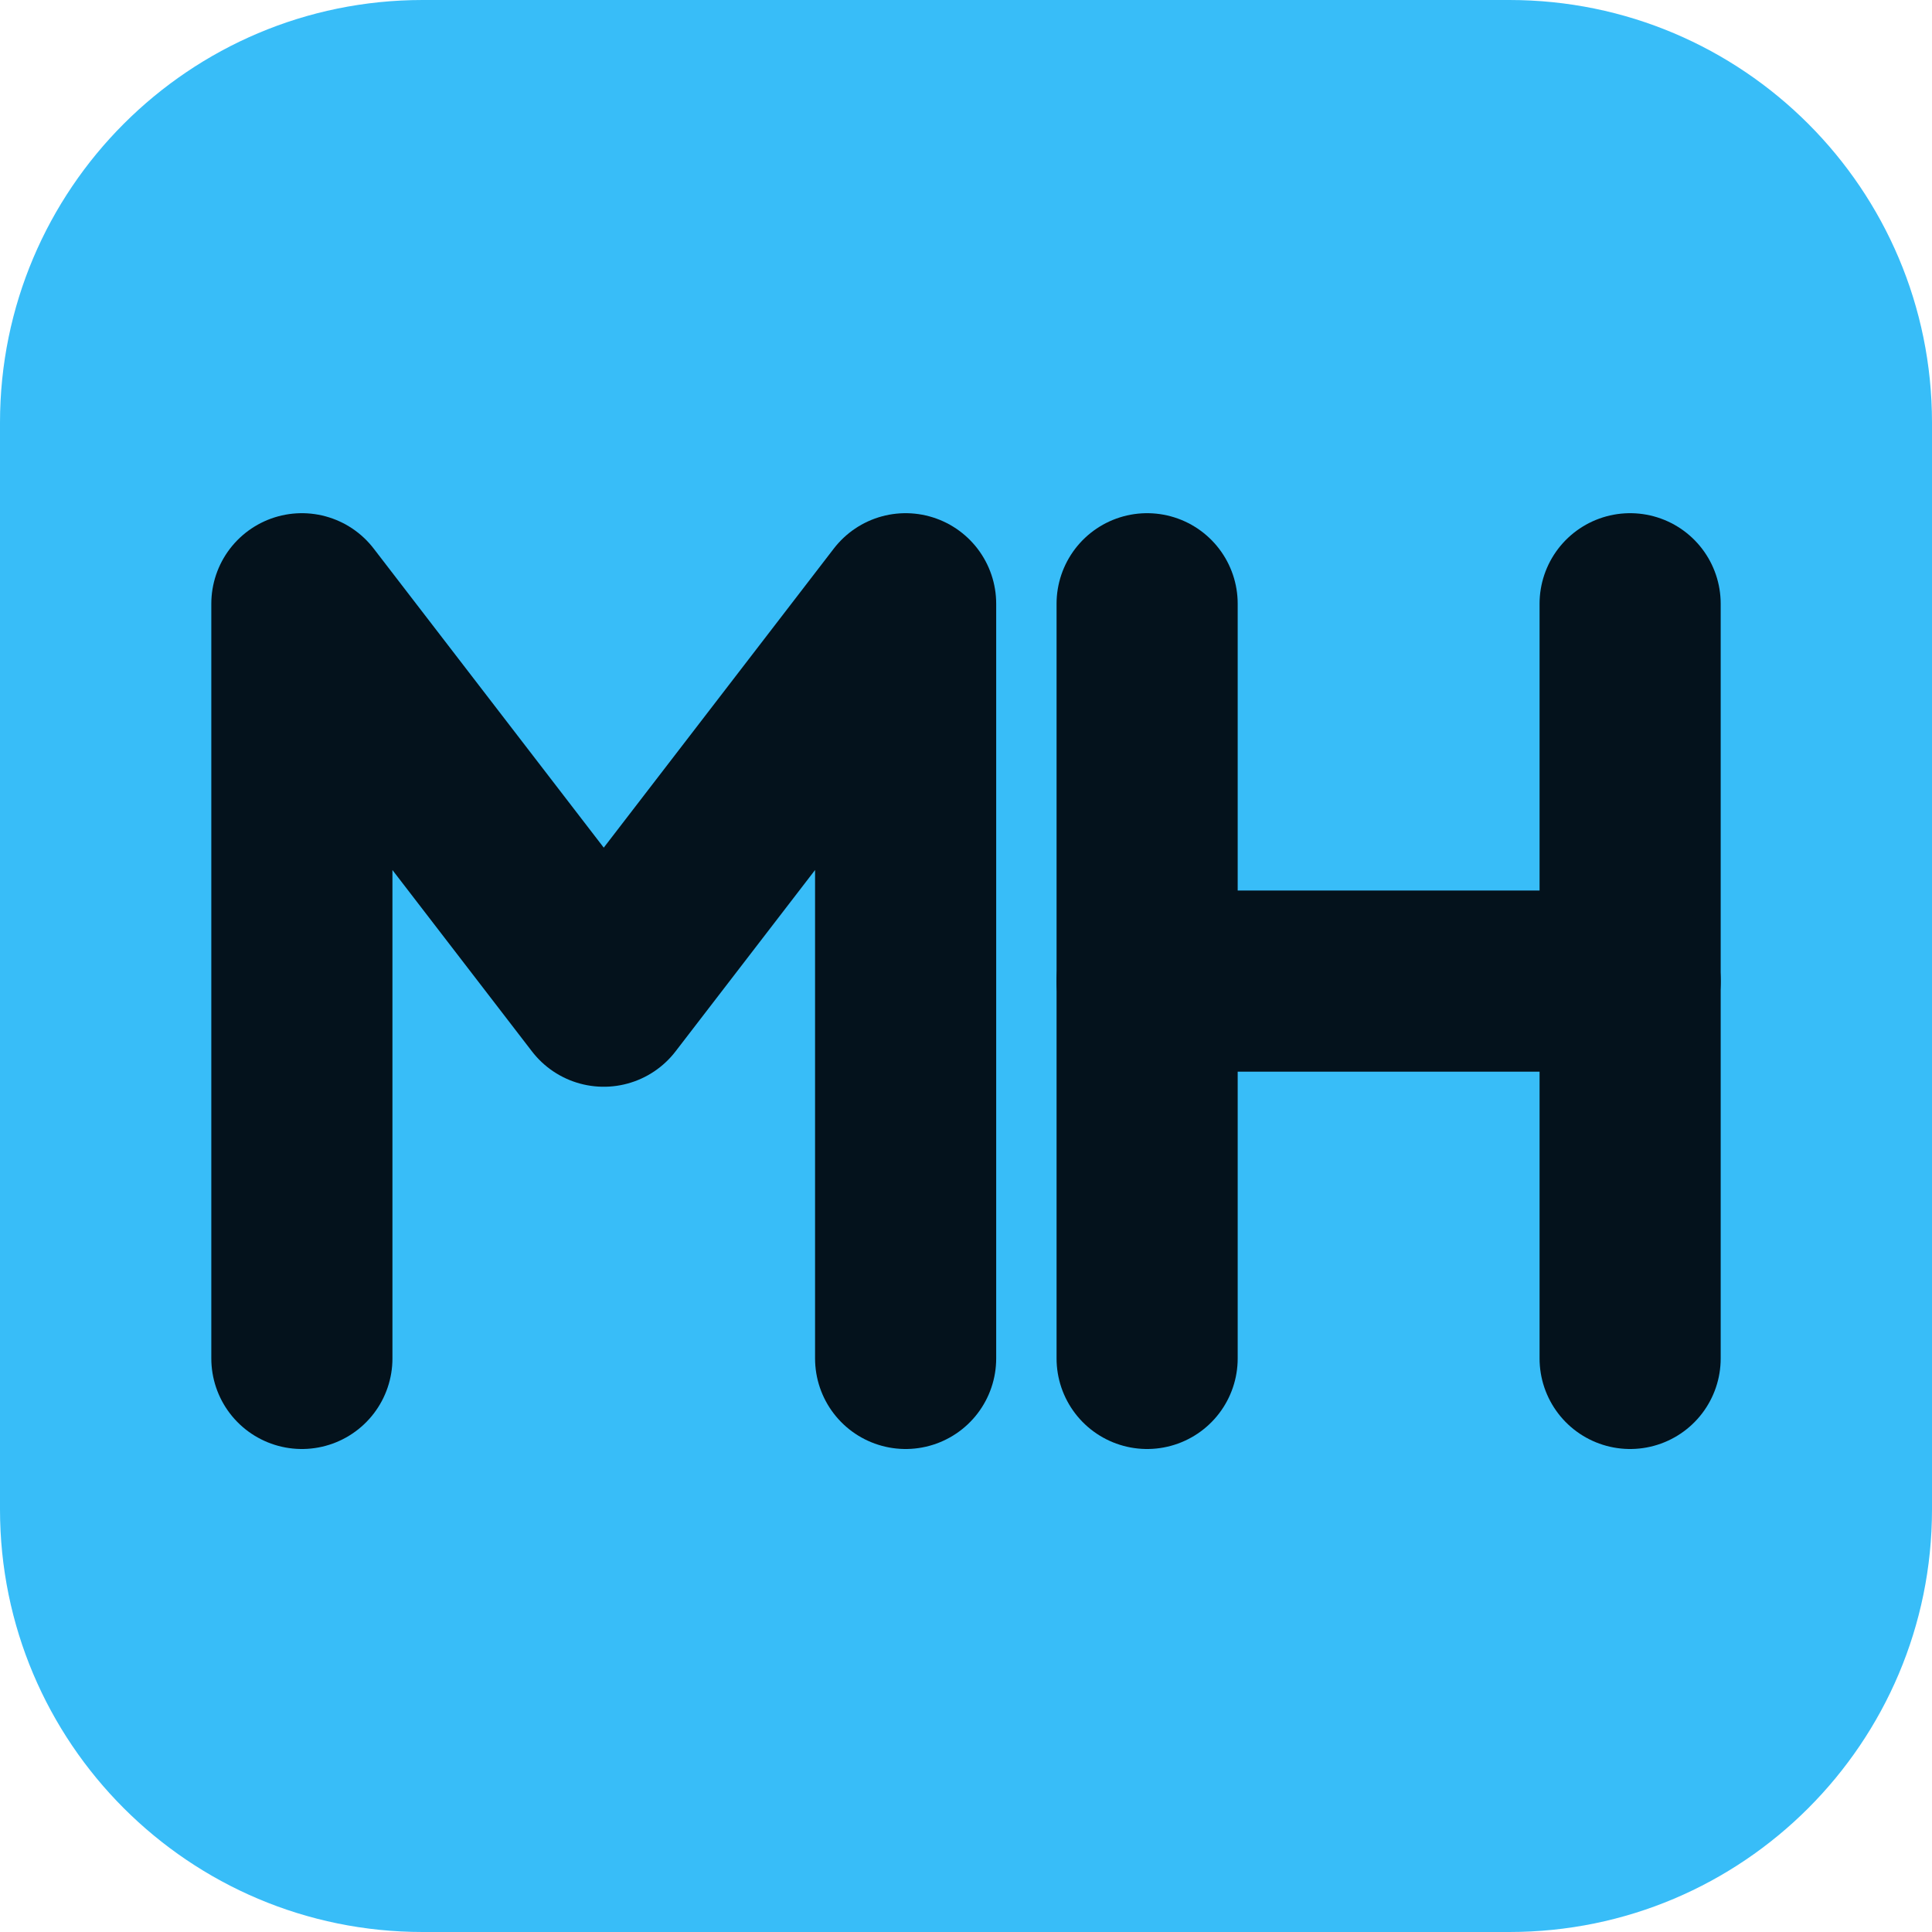
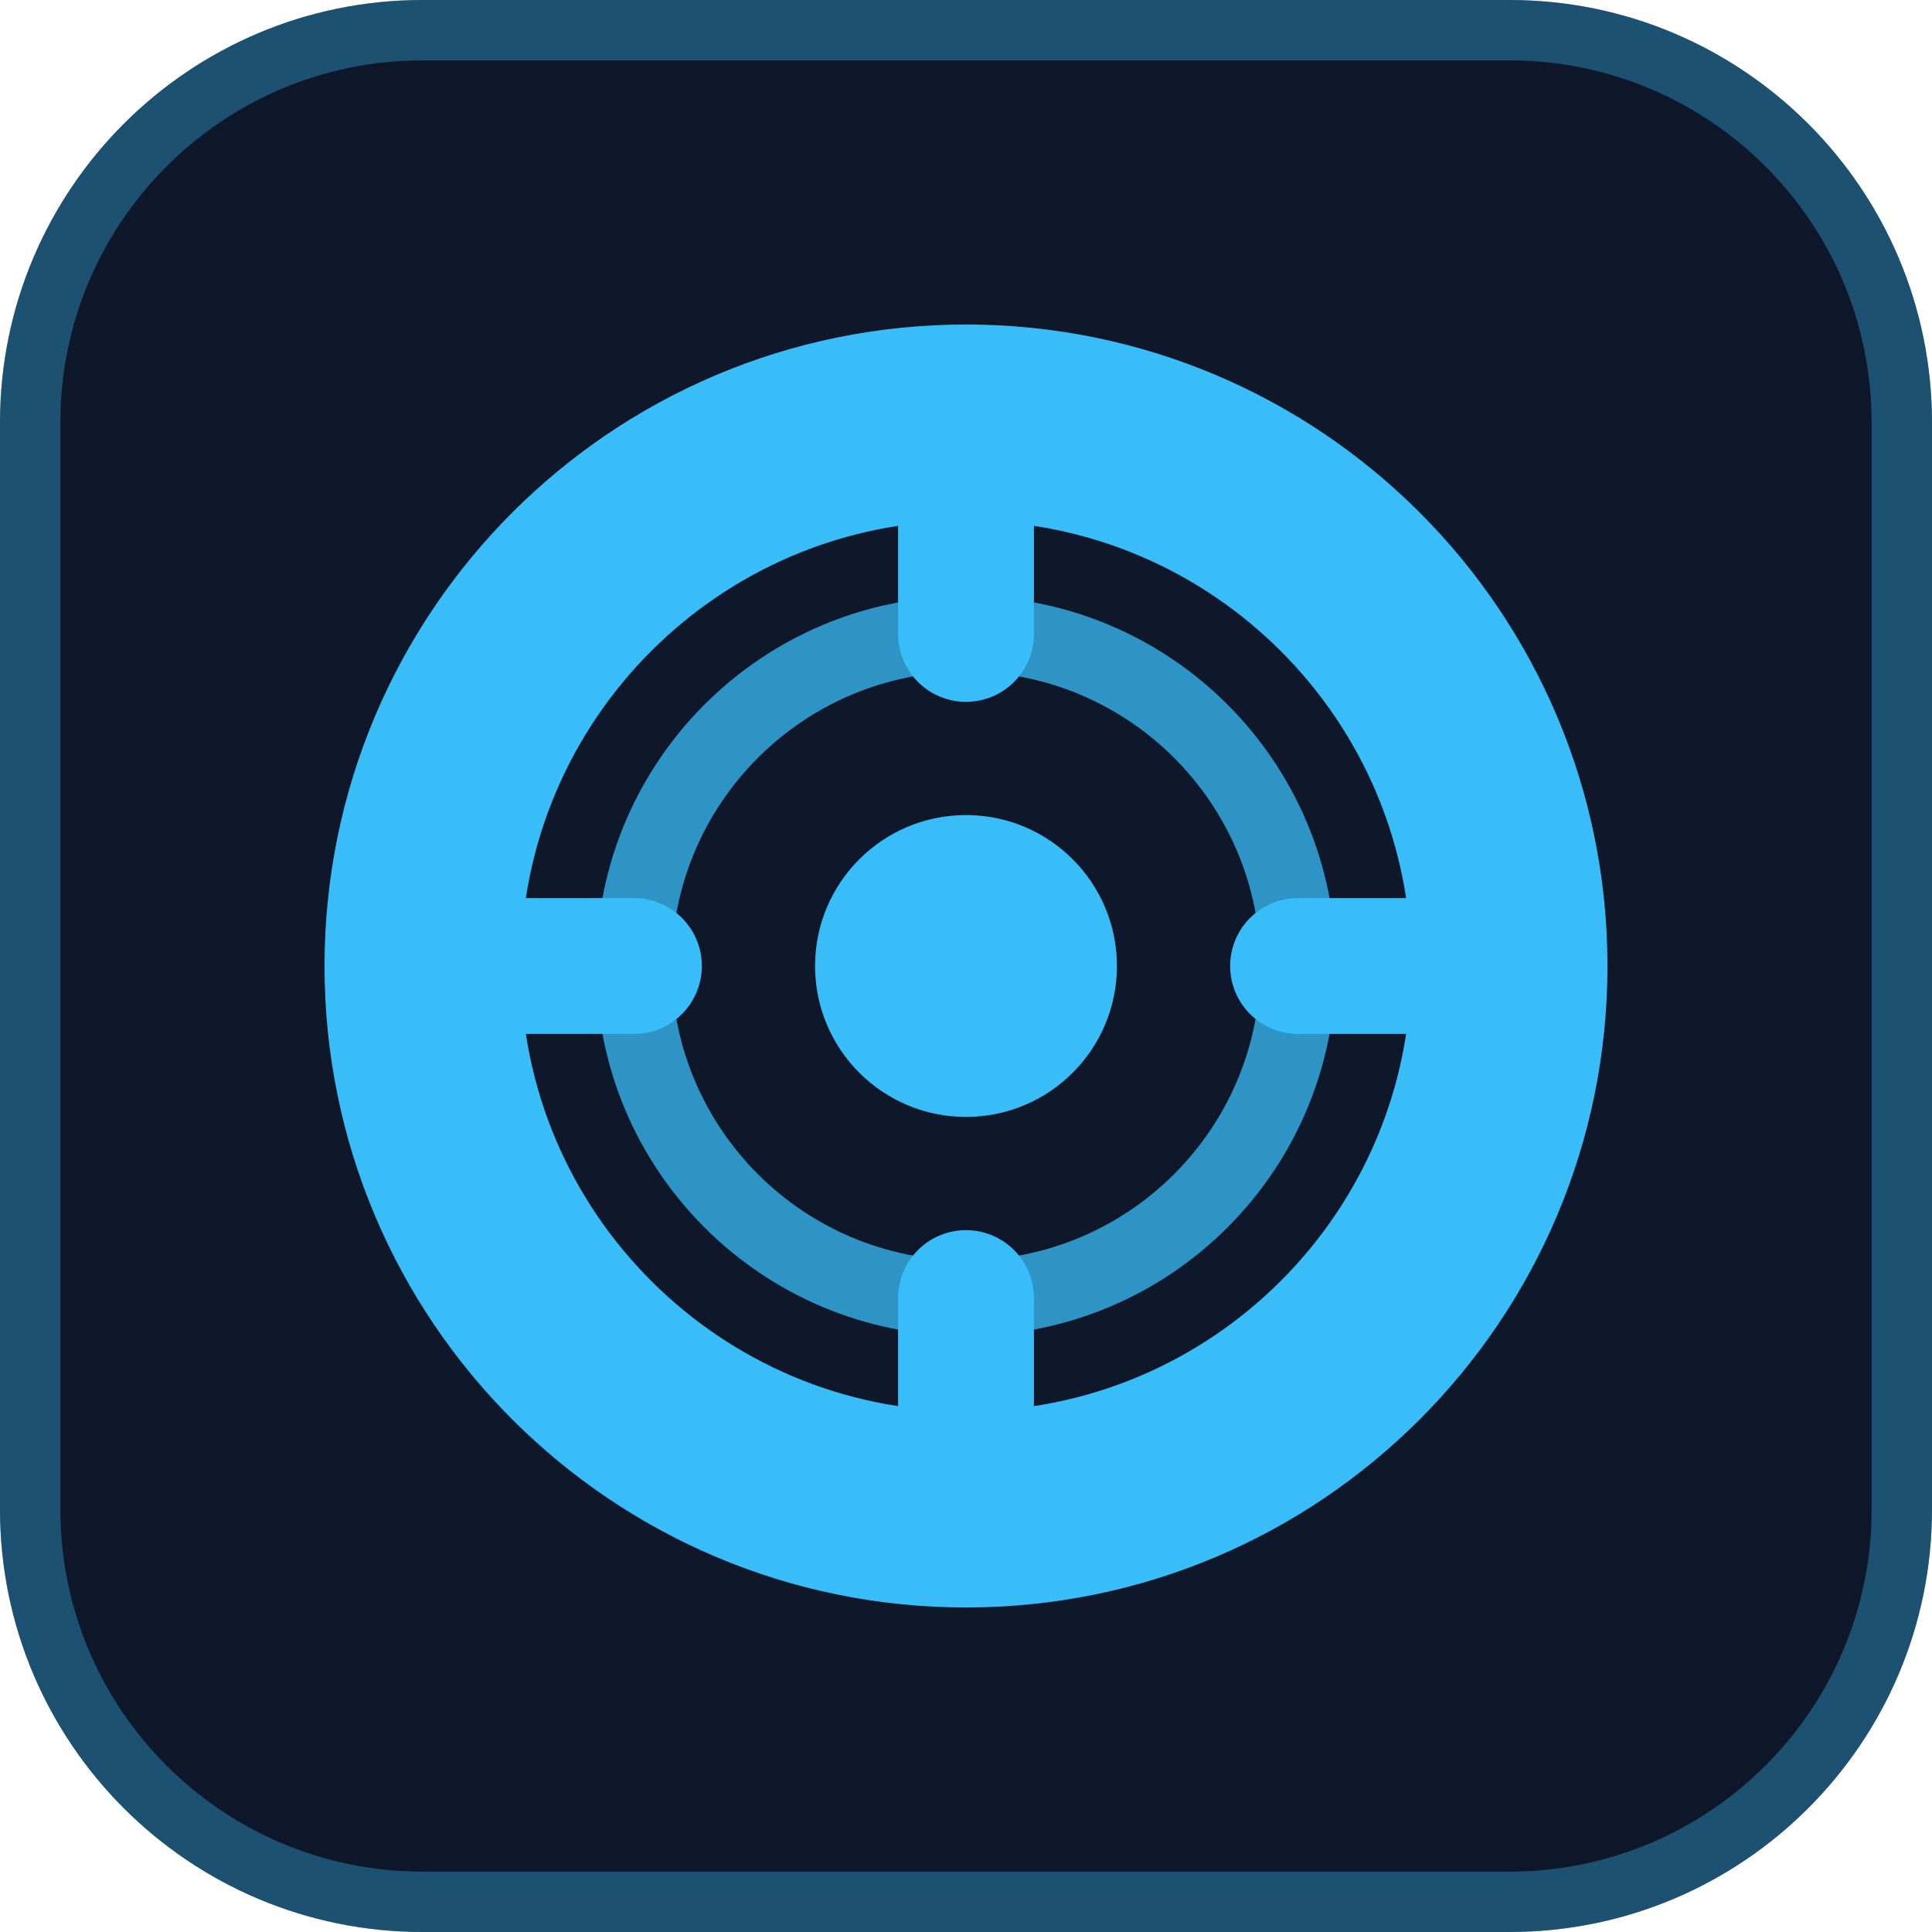
<svg xmlns="http://www.w3.org/2000/svg" viewBox="0 0 64 64" width="64" height="64" role="img" aria-label="MotoHall 2A">
-   <rect width="64" height="64" rx="14" fill="#38bdf8" />
-   <g fill="none" stroke="#04121c" stroke-width="6" stroke-linecap="round" stroke-linejoin="round">
-     <path d="M10 45 V20 L20 33 L30 20 V45" />
-     <path d="M38 20 V45" />
-     <path d="M54 20 V45" />
-     <path d="M38 32.5 H54" />
+   <rect x="0" y="0" width="64" height="64" rx="14" fill="#0f172a" />
+   <rect x="1" y="1" width="62" height="62" rx="13" fill="none" stroke="#38bdf8" stroke-opacity="0.35" stroke-width="2" />
+   <g fill="none" stroke="#38bdf8" stroke-linecap="round">
+     <circle cx="32" cy="32" r="18" stroke-width="6.5" />
+     <circle cx="32" cy="32" r="11" stroke-width="2.5" stroke-opacity="0.75" />
+     <path d="M32 21 V13" stroke-width="4.5" />
+     <path d="M32 43 V51" stroke-width="4.5" />
+     <path d="M21 32 H13" stroke-width="4.5" />
+     <path d="M43 32 H51" stroke-width="4.5" />
  </g>
+   <circle cx="32" cy="32" r="5" fill="#38bdf8" />
</svg>
